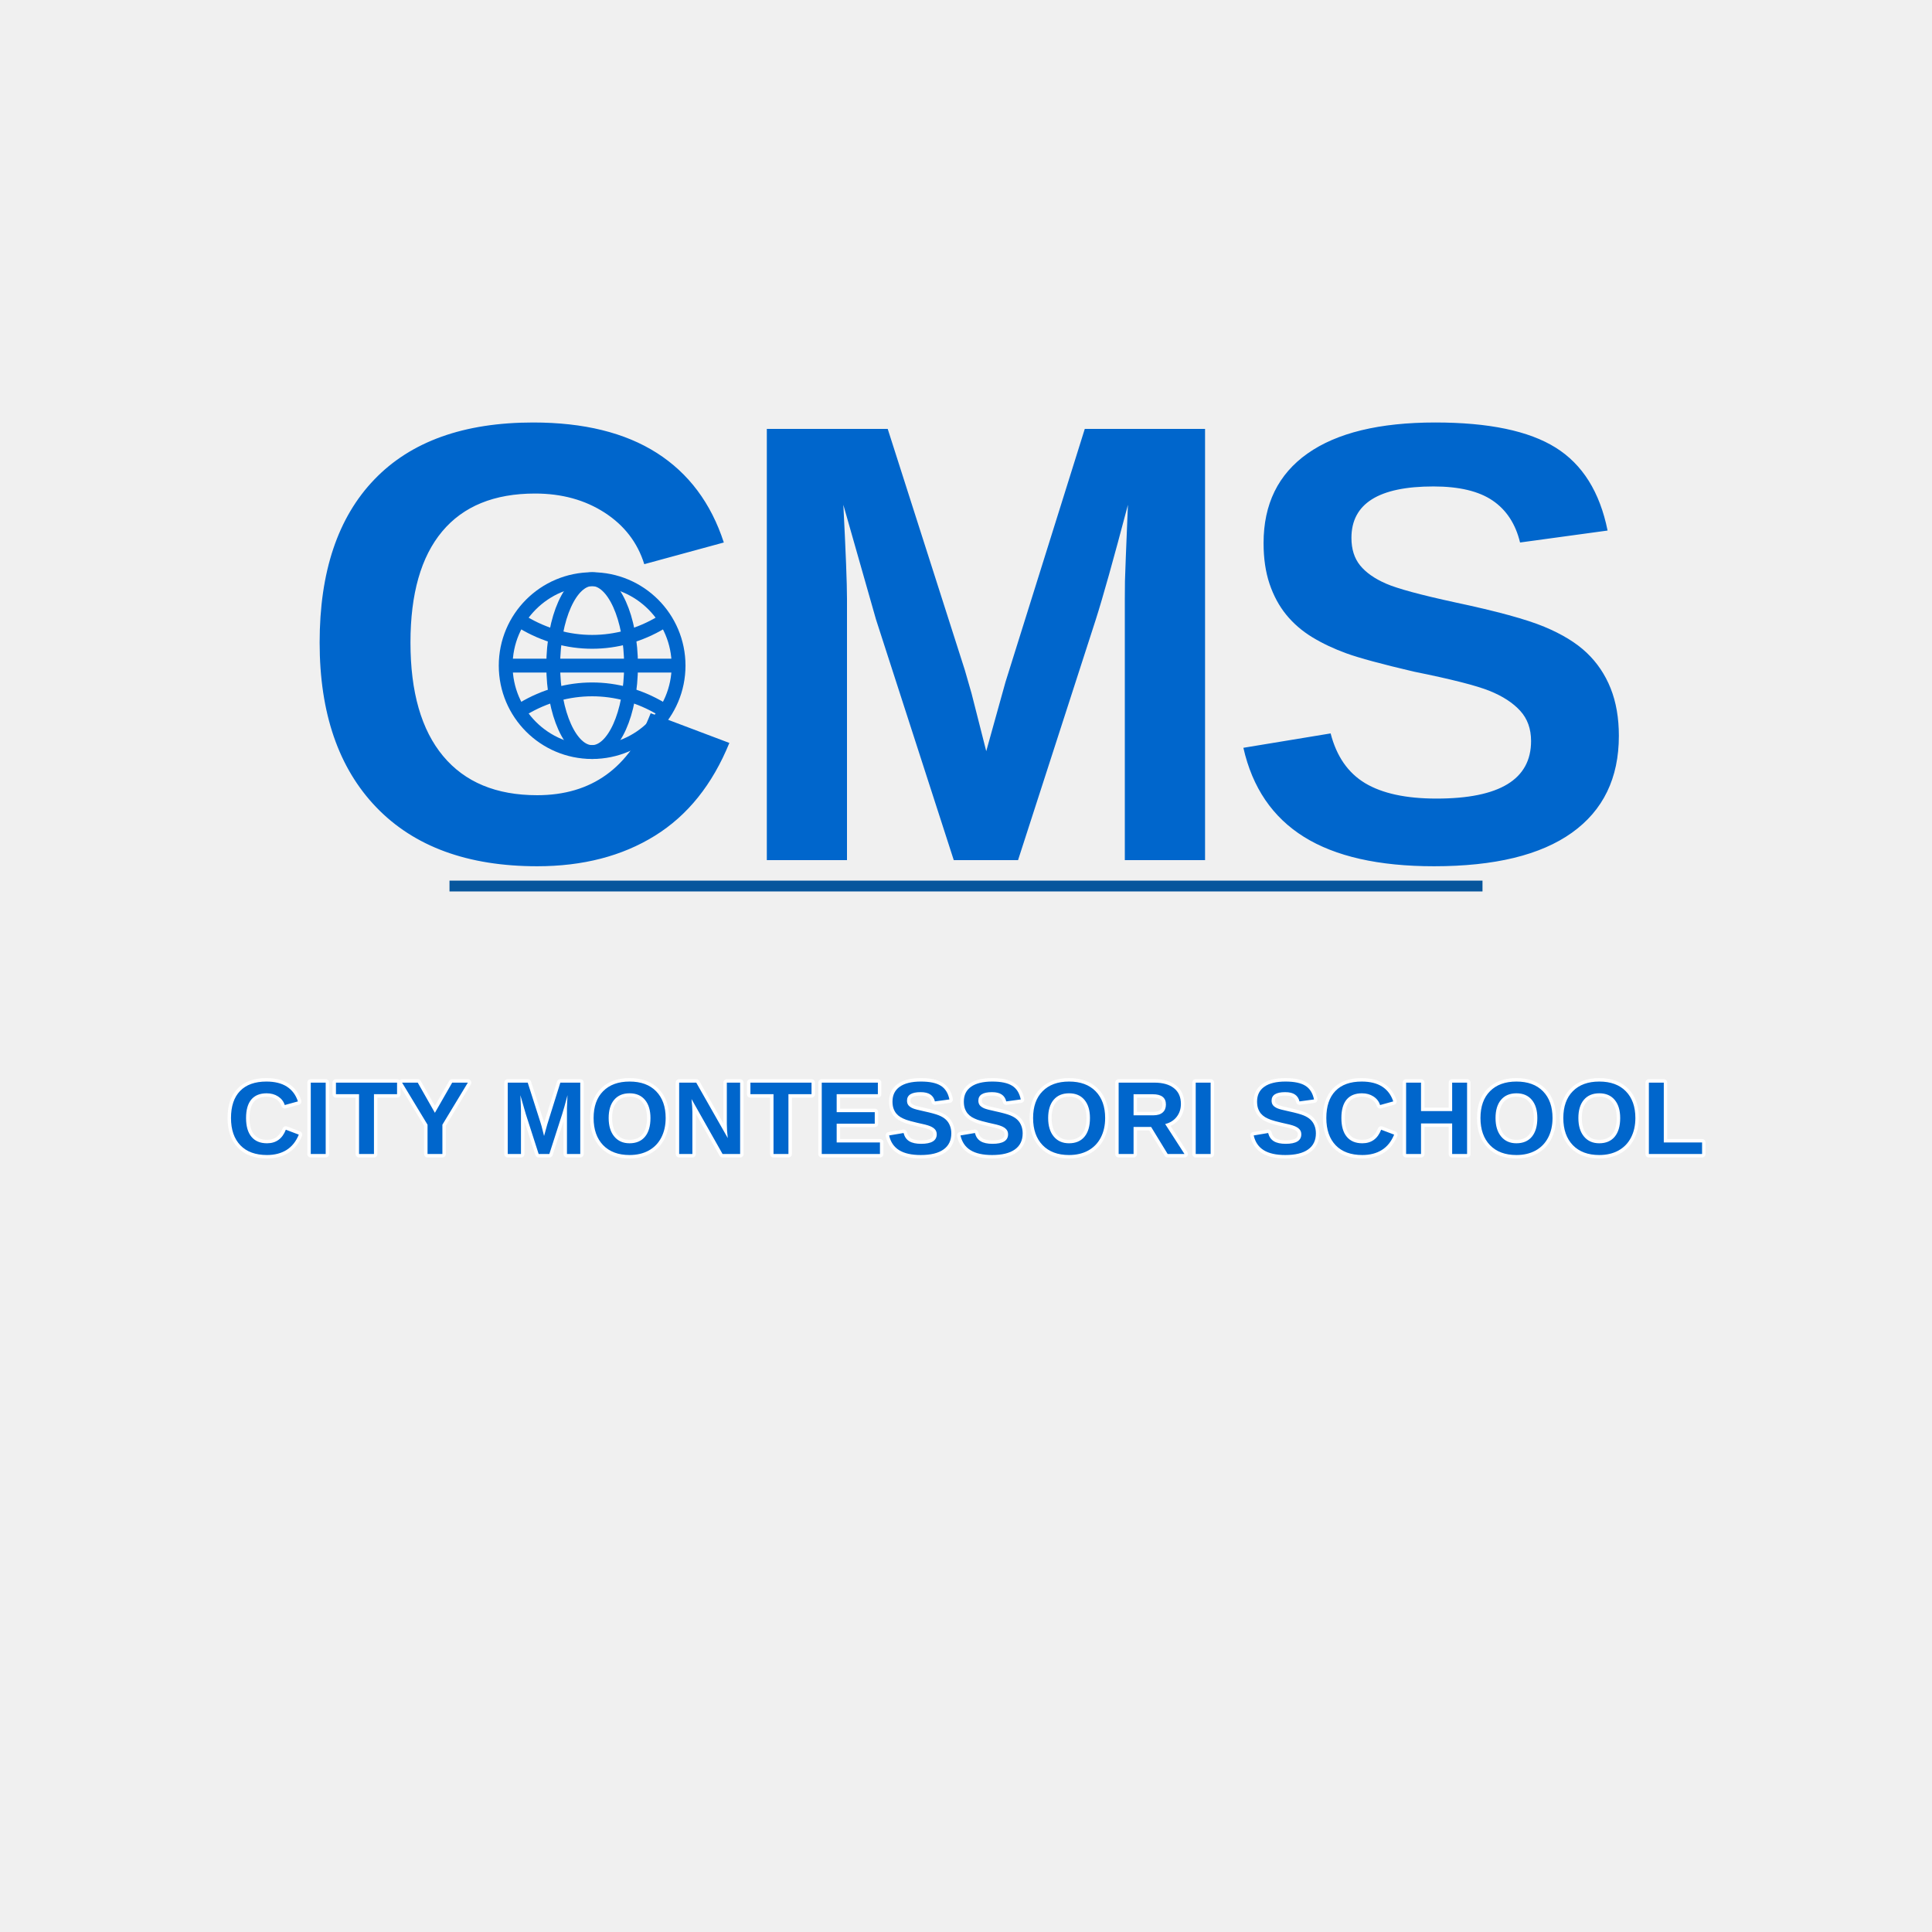
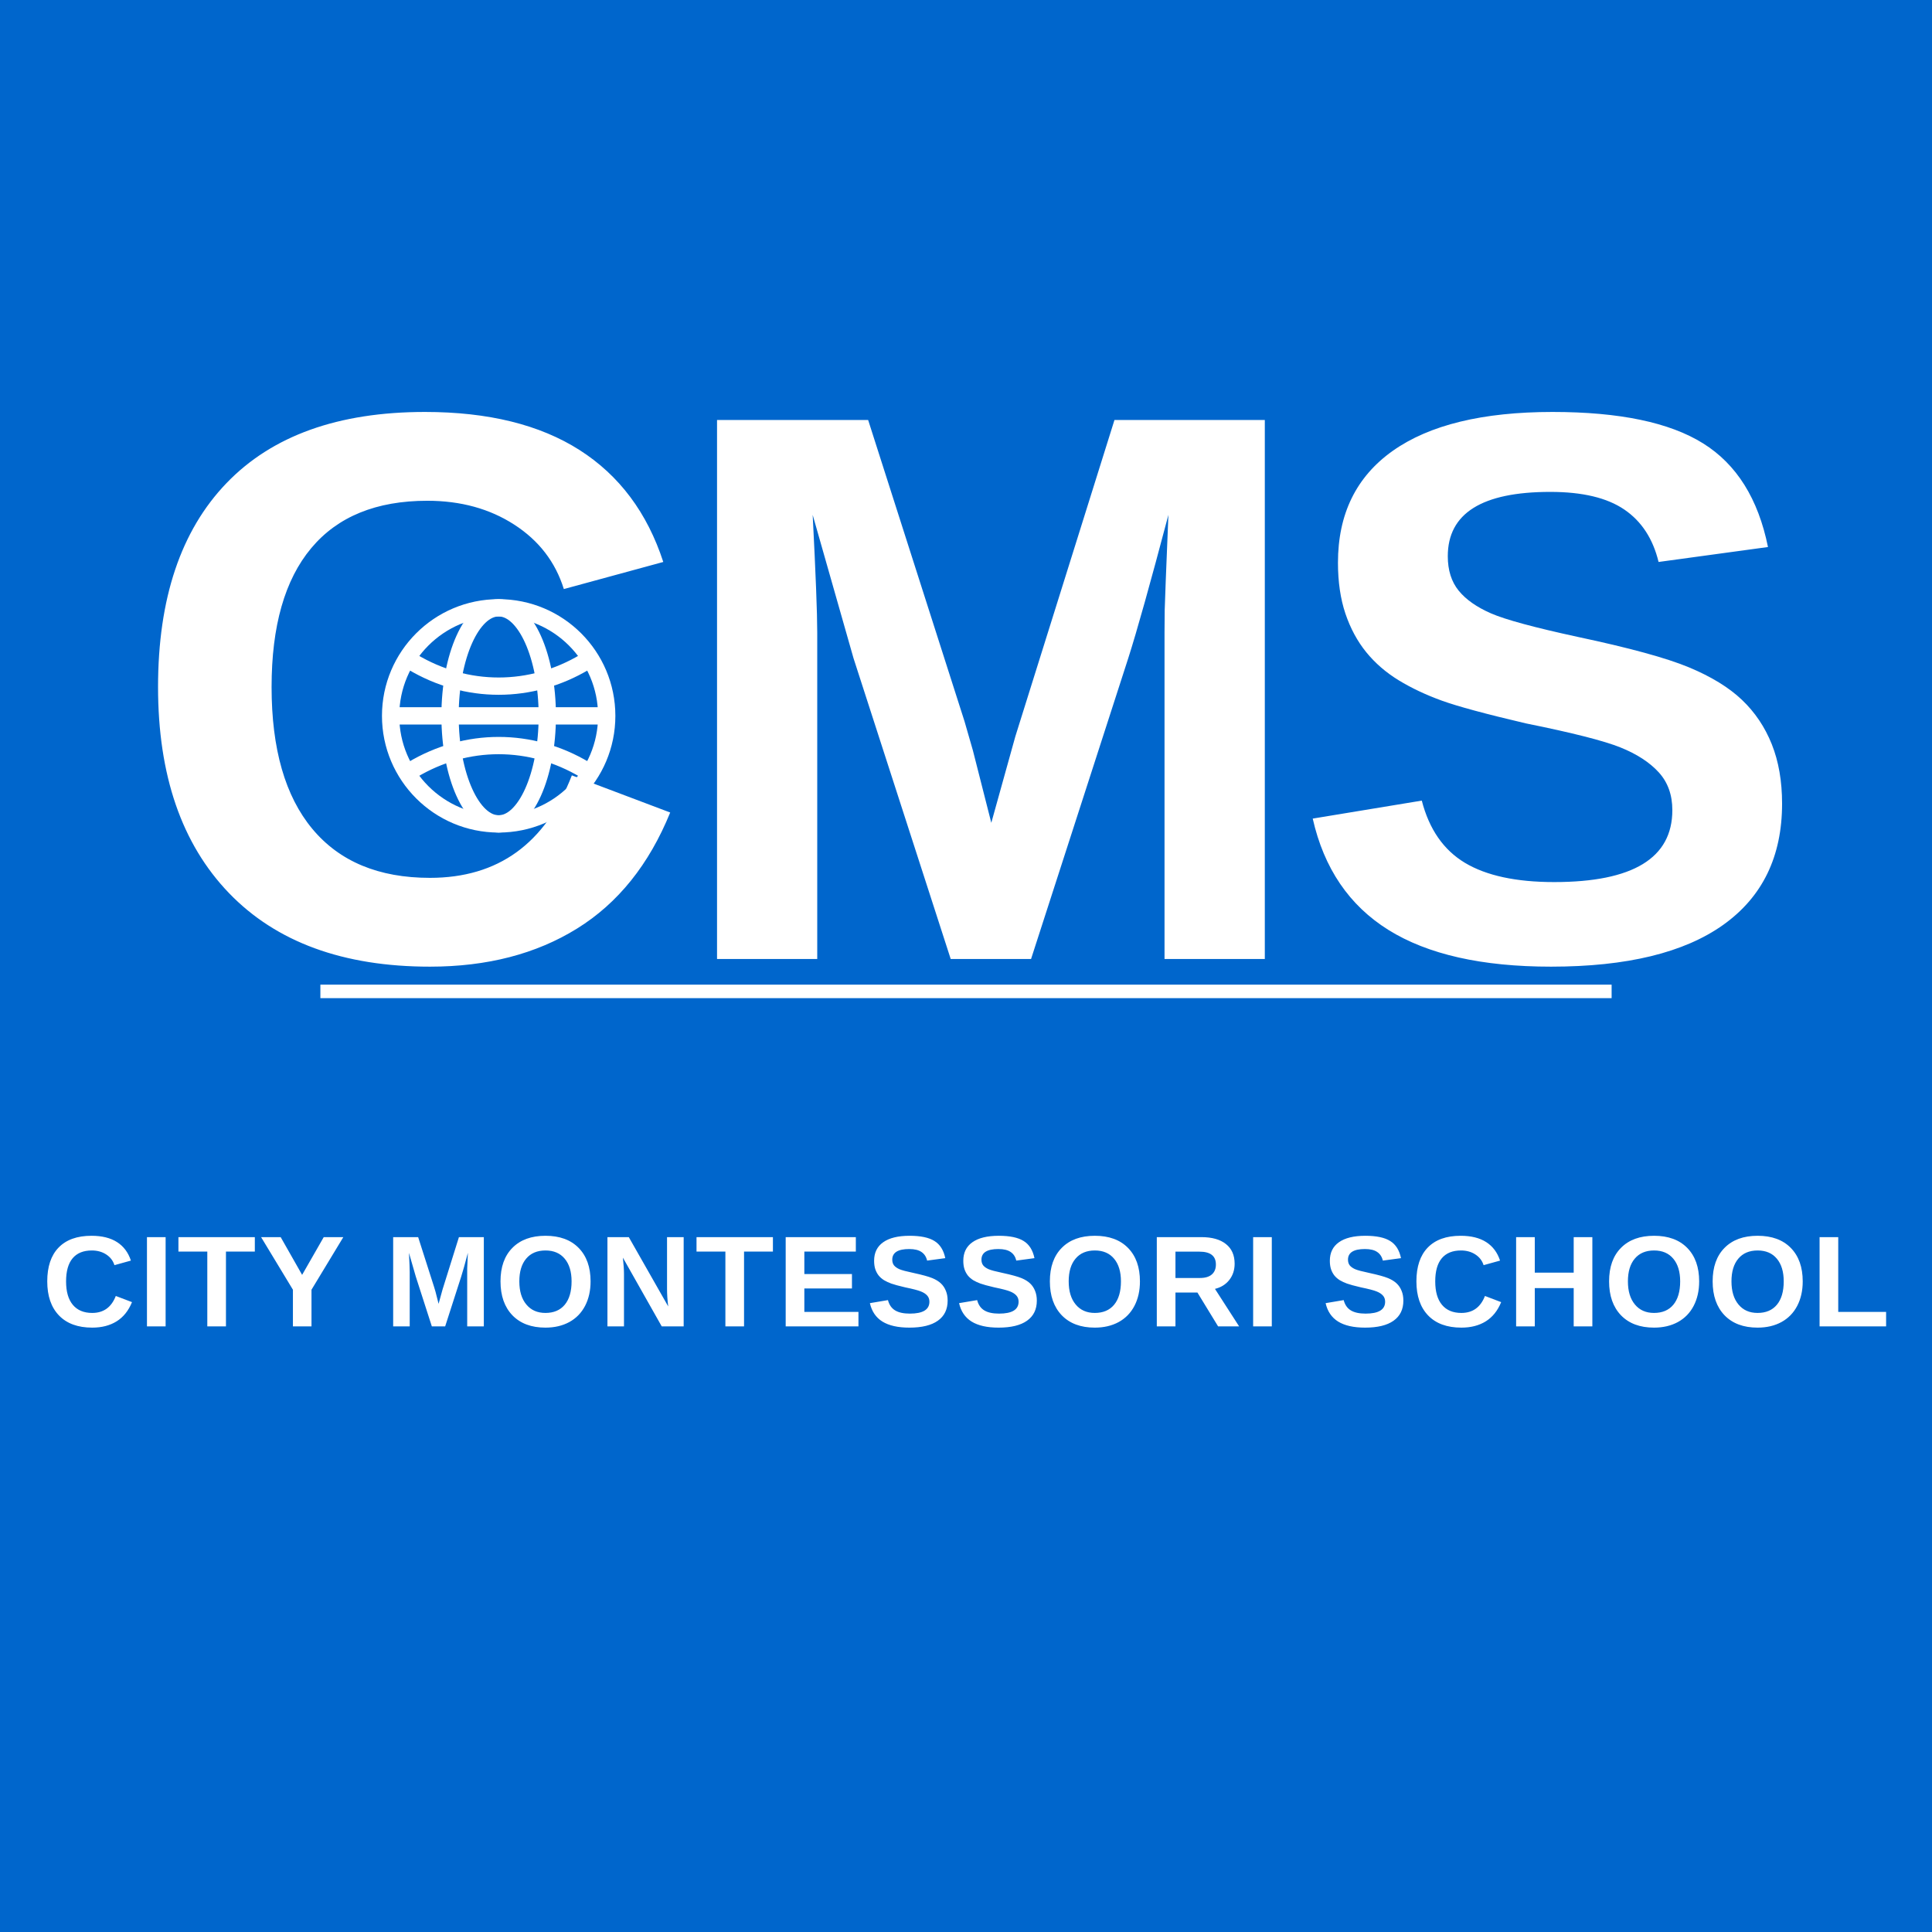
<svg xmlns="http://www.w3.org/2000/svg" viewBox="0 0 447 447" role="img" aria-labelledby="title">
-   <text x="68" y="199" fill="#0066CC" font-family="Arial,Helvetica,sans-serif" font-size="145" font-weight="800" letter-spacing="-5">CMS</text>
-   <g fill="none" stroke="#0066CC" stroke-width="3.2" stroke-linecap="round">
-     <circle cx="137" cy="154" r="20" />
-     <ellipse cx="137" cy="154" rx="9" ry="20" />
-     <path d="M118 154h38M121 144c10 6 22 6 32 0M121 164c10-6 22-6 32 0" />
+   <rect width="447" height="447" fill="#0066CC" />
+   <g transform="translate(-55.875 -26.875) scale(1.25)">
+     <text x="68" y="199" fill="#ffffff" font-family="Arial,Helvetica,sans-serif" font-size="145" font-weight="800" letter-spacing="-5">CMS</text>
+     <g fill="none" stroke="#ffffff" stroke-width="3.2" stroke-linecap="round">
+       <circle cx="137" cy="154" r="20" />
+       <ellipse cx="137" cy="154" rx="9" ry="20" />
+       <path d="M118 154h38M121 144c10 6 22 6 32 0M121 164c10-6 22-6 32 0" />
+     </g>
+     <path d="M104 205H343" stroke="#ffffff" stroke-width="2.5" />
+     <text x="223.5" y="267" text-anchor="middle" fill="#ffffff" font-family="Arial,Helvetica,sans-serif" font-size="24" font-weight="700" letter-spacing=".5">CITY MONTESSORI SCHOOL</text>
  </g>
-   <path d="M104 205H343" stroke="#07569d" stroke-width="2.5" />
-   <text x="223.5" y="267" text-anchor="middle" fill="#0066cc" font-family="Arial,Helvetica,sans-serif" font-size="24" font-weight="700" letter-spacing=".5" stroke="#ffffff" stroke-width="1.6" stroke-linejoin="round" paint-order="stroke fill">CITY MONTESSORI SCHOOL</text>
</svg>
